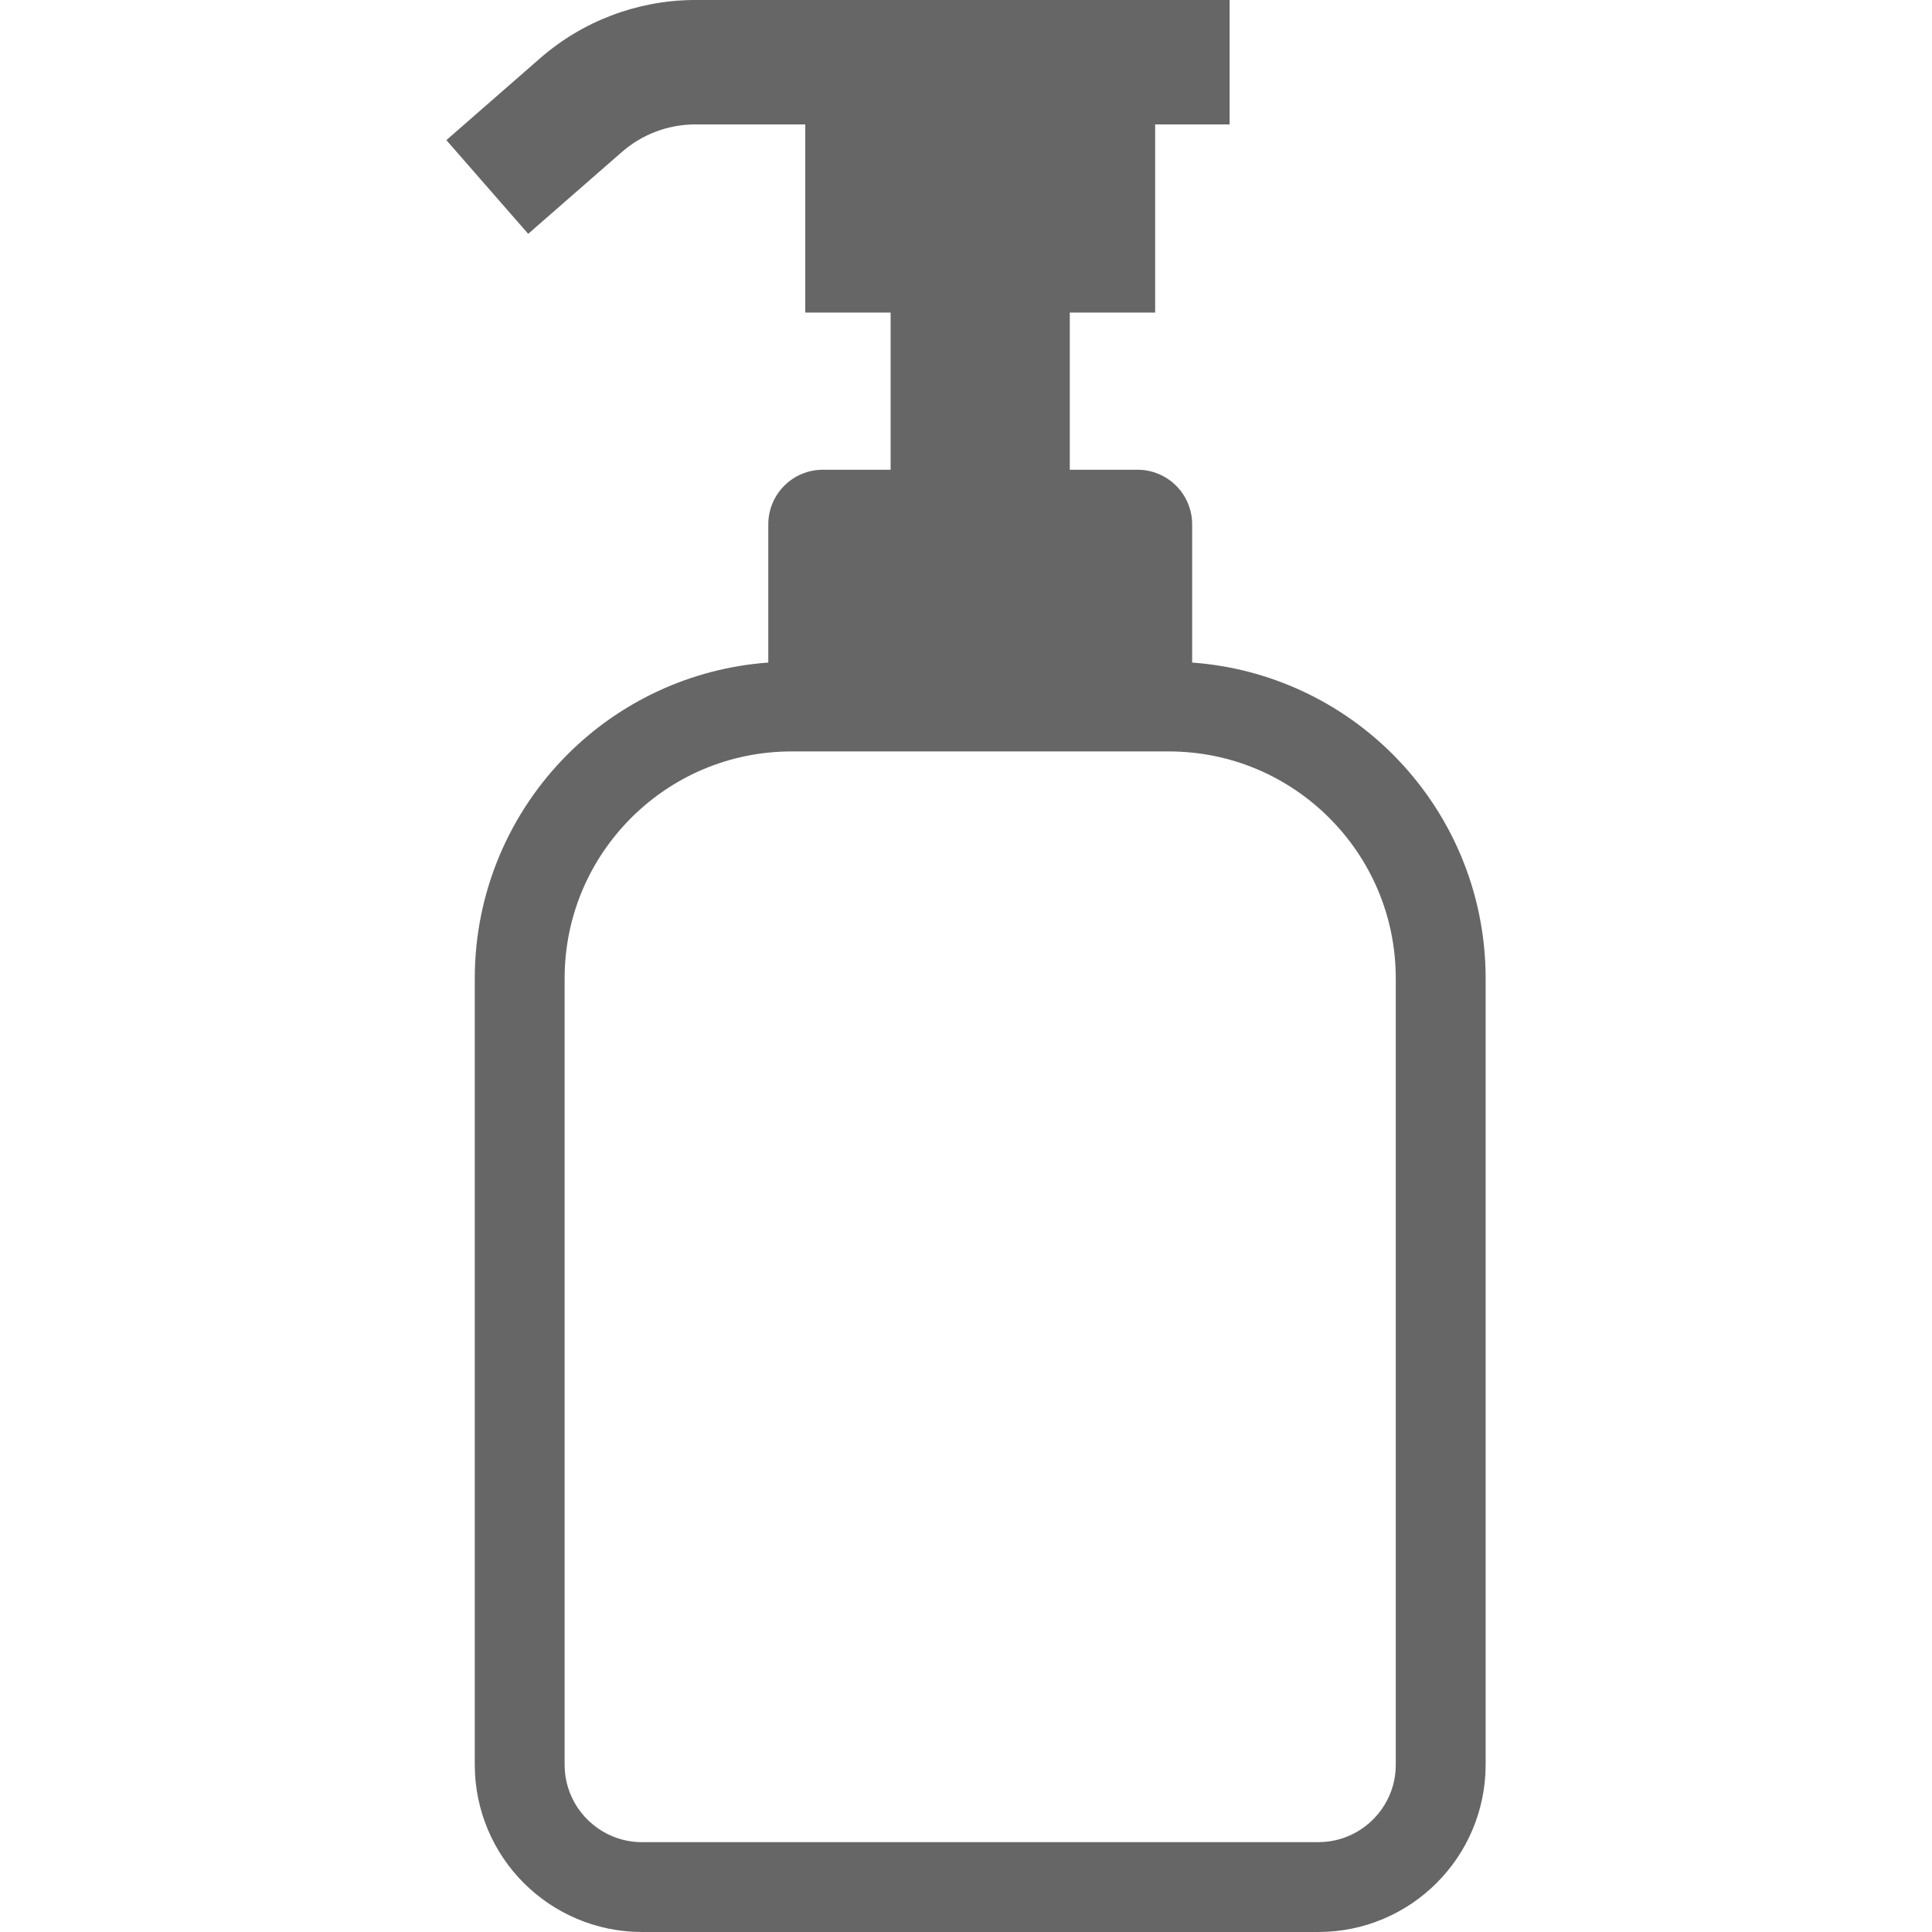
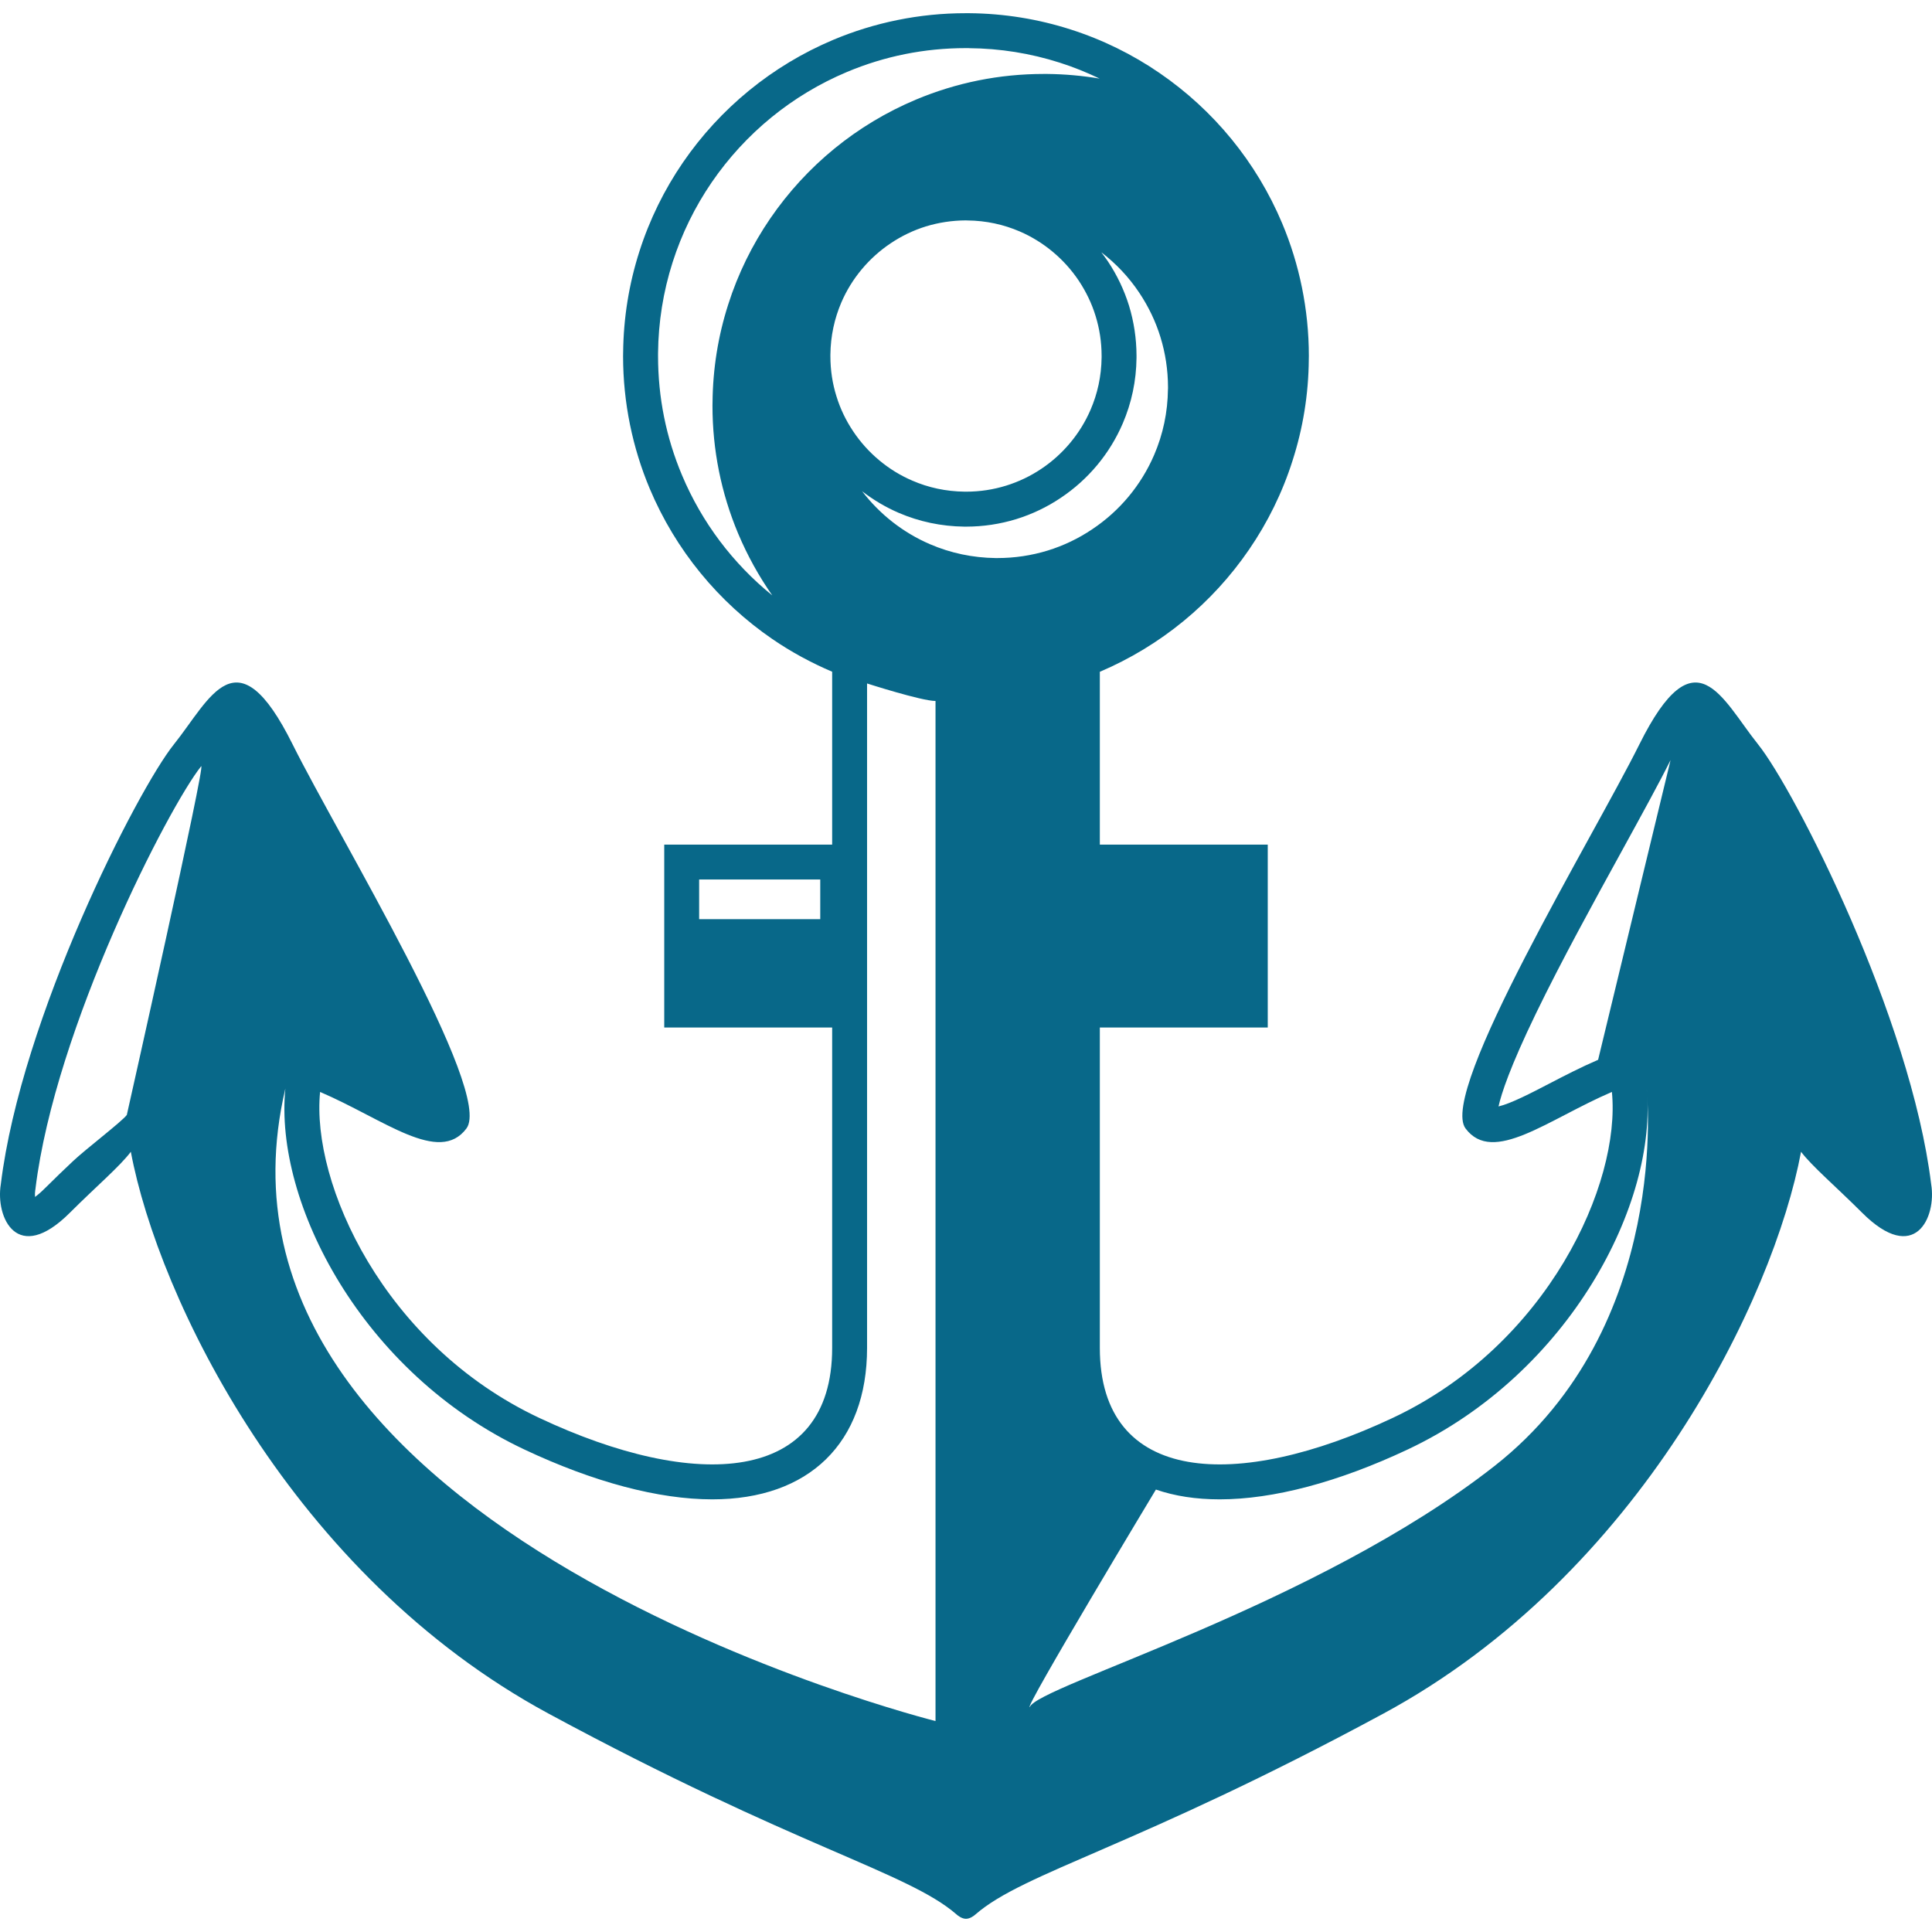
- <svg xmlns="http://www.w3.org/2000/svg" version="1.1" id="_x32_" x="0px" y="0px" viewBox="0 0 512 512" style="width: 256px; height: 256px; opacity: 1;" xml:space="preserve">
+ <svg xmlns="http://www.w3.org/2000/svg" version="1.1" id="_x32_" x="0px" y="0px" width="512px" height="512px" viewBox="0 0 512 512" style="width: 64px; height: 64px; opacity: 1;" xml:space="preserve">
  <style type="text/css">
+ 
	.st0{fill:#4B4B4B;}
+ 
</style>
  <g>
-     <path class="st0" d="M369.109,199.92c-13.792-13.807-32.482-22.831-53.178-24.335v-36.624c0-7.996-6.486-14.476-14.483-14.476   h-17.942V82.834h22.624V32.972h19.725V0h-77.686h-64.346h-0.115c-14.943,0.144-29.354,5.631-40.601,15.461L118.29,37.135   l21.688,24.831l24.824-21.682c5.328-4.652,12.138-7.248,19.222-7.313h29.383v49.863h22.616v41.651h-17.942   c-8.004,0-14.476,6.479-14.476,14.476v36.624c-20.696,1.504-39.4,10.528-53.192,24.335c-15.174,15.166-24.594,36.229-24.594,59.384   v208.362c0,12.196,4.984,23.364,12.987,31.346c7.99,8.004,19.15,12.995,31.353,12.987h179.21   c12.204,0.008,23.364-4.984,31.346-12.987c8.011-7.982,13.001-19.15,12.994-31.346V259.304   C393.717,236.149,384.289,215.086,369.109,199.92z M369.892,467.667c0,2.862-0.568,5.53-1.61,7.982   c-1.539,3.667-4.163,6.824-7.45,9.039c-3.279,2.215-7.17,3.495-11.463,3.502H170.16c-2.869,0-5.537-0.575-7.989-1.611   c-3.668-1.546-6.817-4.171-9.04-7.442c-2.215-3.3-3.495-7.177-3.502-11.47V259.304c0.008-16.654,6.716-31.62,17.626-42.543   c10.923-10.909,25.895-17.618,42.542-17.625h99.935c16.648,0.008,31.62,6.716,42.543,17.625   c10.909,10.923,17.618,25.888,17.618,42.543V467.667z" style="fill: rgb(102, 102, 102);" />
+     <path class="st0" d="M511.781,313.844c-5.391-44.156-36.156-104.438-45.844-116.547c-9.703-12.109-16.625-29.938-31.5,0   c-12.063,24.266-53.313,92.078-46.047,101.766c7.266,9.703,21.797-2.406,38.781-9.688c2.406,24.234-16.906,67.016-58.094,86.391   c-41.188,19.391-77.609,17.797-77.609-18.547c0-16.625,0-48.938,0-84.922h44.5v-48.469h-44.5c0-15.891,0-31.484,0-45.797   c16.125-6.859,29.797-18.141,39.547-32.391c4.922-7.172,8.844-15.109,11.531-23.594c2.734-8.484,4.234-17.516,4.297-26.828v-0.063   c0.016-0.234,0.016-0.484,0.016-0.813c0-12.359-2.516-24.313-7.063-35.141c-6.828-16.25-18.172-30.031-32.516-39.859   c-7.172-4.922-15.109-8.844-23.594-11.547c-8.484-2.719-17.531-4.219-26.828-4.297h0.078h0.016c-0.391,0-0.719,0-0.969,0   c-12.375-0.016-24.313,2.5-35.141,7.047c-16.25,6.844-30.031,18.188-39.859,32.516c-4.922,7.188-8.844,15.125-11.547,23.609   c-2.719,8.484-4.219,17.531-4.297,26.828v-0.094c-0.016,0.375-0.016,0.703-0.016,0.969c0,12.359,2.516,24.313,7.063,35.125   c6.844,16.266,18.188,30.047,32.516,39.875c4.938,3.375,10.25,6.266,15.828,8.641c0,14.328,0,29.922,0,45.813h-44.5v48.469h44.5   c0,35.984,0,68.297,0,84.922c0,36.344-36.422,37.938-77.609,18.547c-41.188-19.375-60.5-62.156-58.094-86.391   c16.984,7.281,31.516,19.391,38.781,9.688c7.266-9.688-33.969-77.5-46.047-101.766c-14.875-29.938-21.797-12.109-31.5,0   c-9.688,12.109-40.453,72.391-45.844,116.547c-1.453,8.75,4.313,21.531,18.313,7.531c7.031-7.016,13.266-12.297,16.141-16.141   C41.953,344,77.297,417.344,145.406,454.141c65.453,35.359,95.156,41.969,108.047,53.172c0.469,0.422,1.5,1.188,2.547,1.188   s2.078-0.766,2.547-1.188c12.891-11.203,42.594-17.813,108.031-53.172C434.703,417.344,470.047,344,477.297,305.234   c2.906,3.844,9.141,9.125,16.172,16.141C507.469,335.375,513.234,322.594,511.781,313.844z M217.375,243.594h-32.094v-10.516   h32.094V243.594z M33.609,295.469c-1.375,1.828-10.891,9.047-14.25,12.234c-2.234,2.109-4.75,4.5-7.375,7.125   c-1.094,1.094-1.984,1.844-2.703,2.375c-0.047-0.578-0.031-1.219,0.063-1.844l0.047-0.203l0.016-0.203   c5.219-42.672,35.297-101.125,43.891-111.875C54.797,201.203,33.609,295.469,33.609,295.469z M204.141,57.875   c-4.813,7.031-8.578,14.703-11.156,22.813c-2.688,8.359-4.078,17.094-4.156,25.938v0.016c-0.016,0.328-0.016,0.609-0.016,0.844   c0,11.75,2.297,23.188,6.828,33.969c2.438,5.781,5.469,11.25,9.016,16.328c-10.469-8.484-18.672-19.375-23.922-31.859   c-4.219-10.016-6.344-20.625-6.344-31.547c0-0.219,0-0.469,0-0.781v-0.016c0.078-8.219,1.375-16.313,3.859-24.078   c2.406-7.531,5.891-14.656,10.375-21.203c8.922-13,21.297-23.109,35.813-29.219c9.984-4.203,20.578-6.328,31.484-6.328   c0.031,0,0.063,0,0.094,0c0.234,0,0.469,0,0.734,0l0.031,0.016c8.219,0.063,16.313,1.359,24.078,3.844   c3.625,1.156,7.141,2.578,10.563,4.219c-4.578-0.766-9.219-1.188-13.891-1.234H277.5c-0.281,0-0.531,0-0.797,0   c-0.031,0-0.063,0-0.094,0c-11.734,0-23.141,2.297-33.906,6.813C227.078,32.984,213.75,43.859,204.141,57.875z M220.063,94.375   c0-0.156,0-0.25,0-0.25v-0.109c0.047-5,1.094-9.641,2.906-13.875c2.734-6.359,7.344-11.844,13.078-15.672   c2.859-1.922,6-3.438,9.328-4.469c3.328-1.016,6.875-1.578,10.609-1.594c0.156,0,0.234,0,0.281,0.016h0.078   c5,0.047,9.625,1.078,13.875,2.906c6.359,2.734,11.844,7.344,15.672,13.063c1.906,2.875,3.438,6.016,4.453,9.344   c1.031,3.344,1.594,6.859,1.594,10.609c0,0.094,0,0.234,0,0.391c-0.063,5.016-1.094,9.609-2.922,13.844   c-2.734,6.359-7.328,11.844-13.063,15.672c-2.859,1.922-6,3.422-9.328,4.453s-6.875,1.594-10.609,1.594h-0.359   c-5-0.063-9.625-1.078-13.875-2.922c-6.359-2.719-11.844-7.328-15.672-13.063c-1.922-2.859-3.438-6-4.453-9.328   C220.609,101.641,220.063,98.109,220.063,94.375z M247.922,456.094c0,0-199.969-49.984-172.297-167.625   c-3.016,30.25,20.359,75.438,63.359,95.672c18.344,8.641,35.563,13.203,49.781,13.203l0,0c25.688,0,41.016-15,41.016-40.125   v-94.172v-29.969v-51.953c0,0,14.438,4.641,18.141,4.641V456.094z M263.875,147.891c-6.094-0.078-11.953-1.313-17.422-3.672   c-7.109-3.063-13.266-7.891-17.984-14.031c2.969,2.281,6.188,4.203,9.656,5.703c5.469,2.359,11.328,3.594,17.422,3.672h0.469   c4.516,0,9.016-0.672,13.328-2c4.188-1.297,8.141-3.188,11.766-5.625c7.297-4.875,12.969-11.688,16.422-19.703   c2.359-5.484,3.594-11.328,3.656-17.391v-0.109c0.016-0.188,0.016-0.375,0-0.547c-0.016-4.484-0.688-8.906-1.984-13.172   c-1.281-4.125-3.156-8.094-5.609-11.766c-0.563-0.813-1.141-1.609-1.734-2.391c3.891,2.984,7.297,6.578,10.063,10.734   c2.453,3.672,4.344,7.625,5.609,11.75c1.313,4.266,1.984,8.703,2,13.188c0,0.172,0,0.344,0,0.531l-0.016,0.109   c-0.063,6.063-1.297,11.906-3.656,17.391c-3.453,8.016-9.125,14.844-16.422,19.703c-3.625,2.438-7.563,4.328-11.75,5.625   c-4.328,1.328-8.813,2-13.344,2H263.875z M396.047,388.516c-47.219,37.031-121.281,58.328-123.141,63.875   c-1.844,0.922,33.422-57.641,33.422-57.641c4.969,1.719,10.625,2.594,16.906,2.594c14.219,0,31.438-4.563,49.797-13.203   c43-20.234,66.359-65.422,63.344-95.688C436.375,288.453,443.25,351.484,396.047,388.516z M423.516,280.859   c-4.609,1.984-9.031,4.281-12.953,6.313c-4.797,2.5-10.156,5.281-13.438,6.047c0.734-3.328,3.016-10.391,9.938-24.688   c6.672-13.781,15.234-29.359,22.797-43.125c5.297-9.656,9.875-17.984,12.859-23.984L423.516,280.859z" style="fill: rgb(8, 104, 137);" />
  </g>
</svg>
